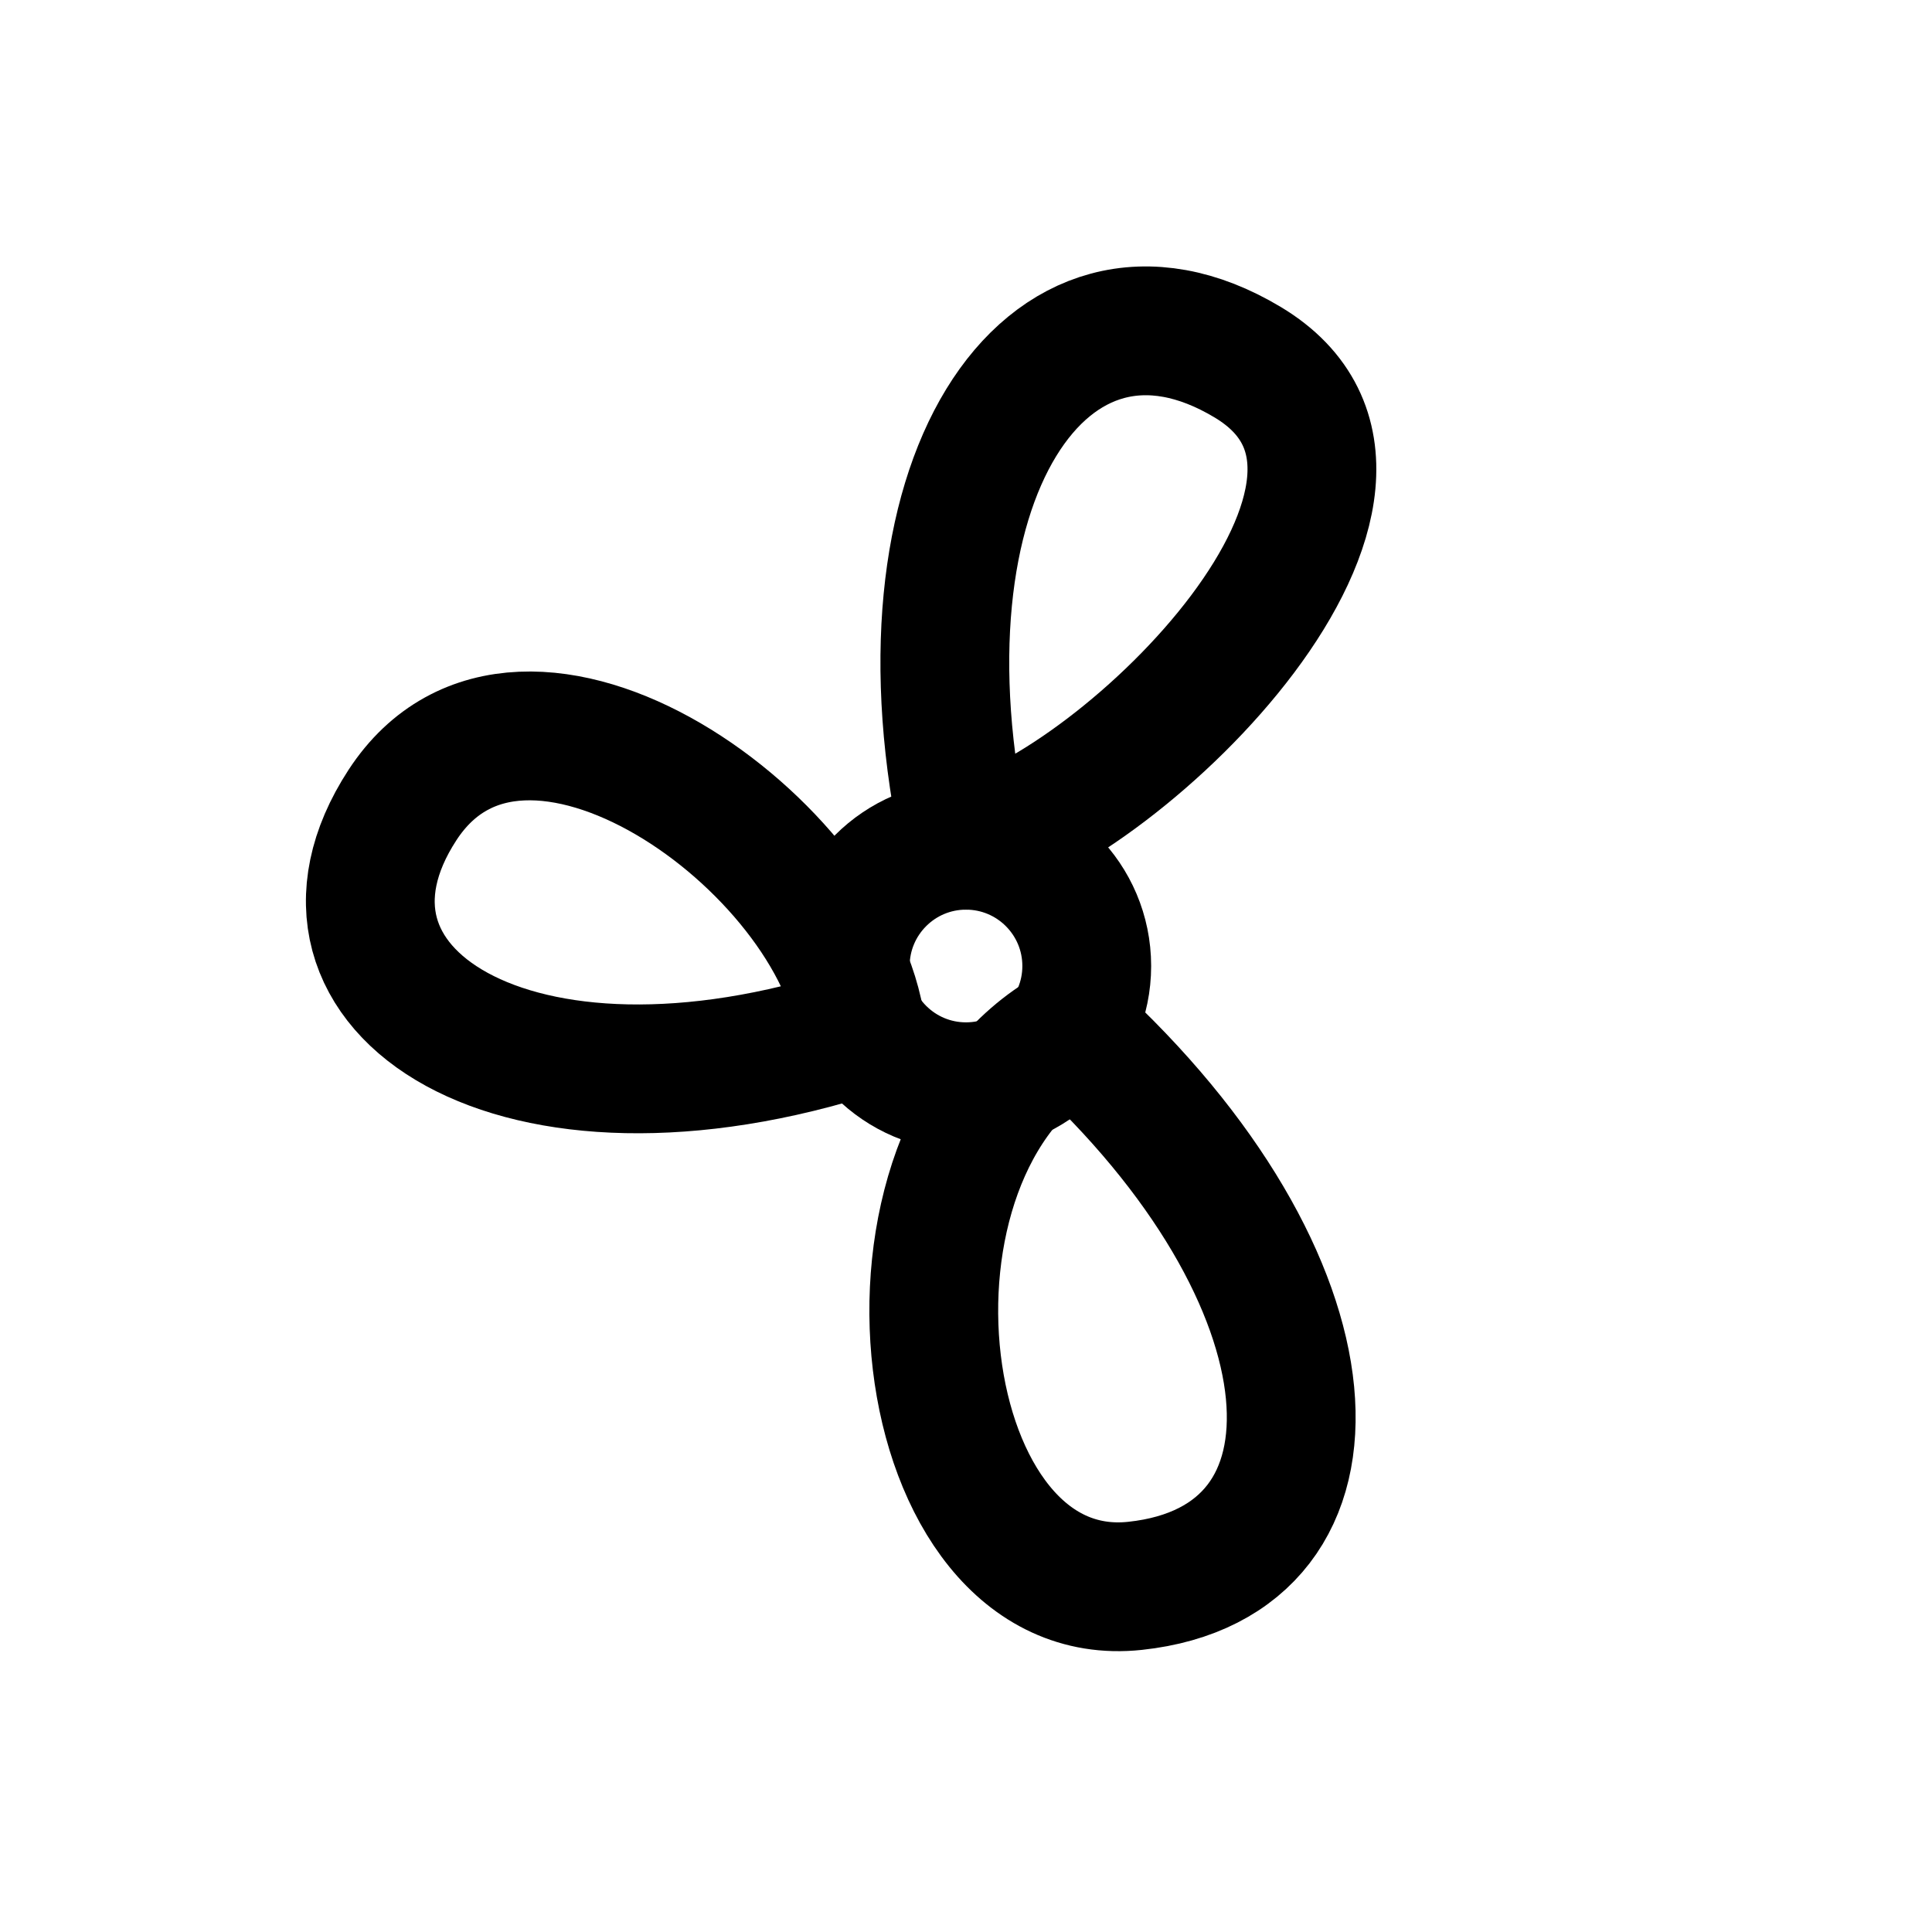
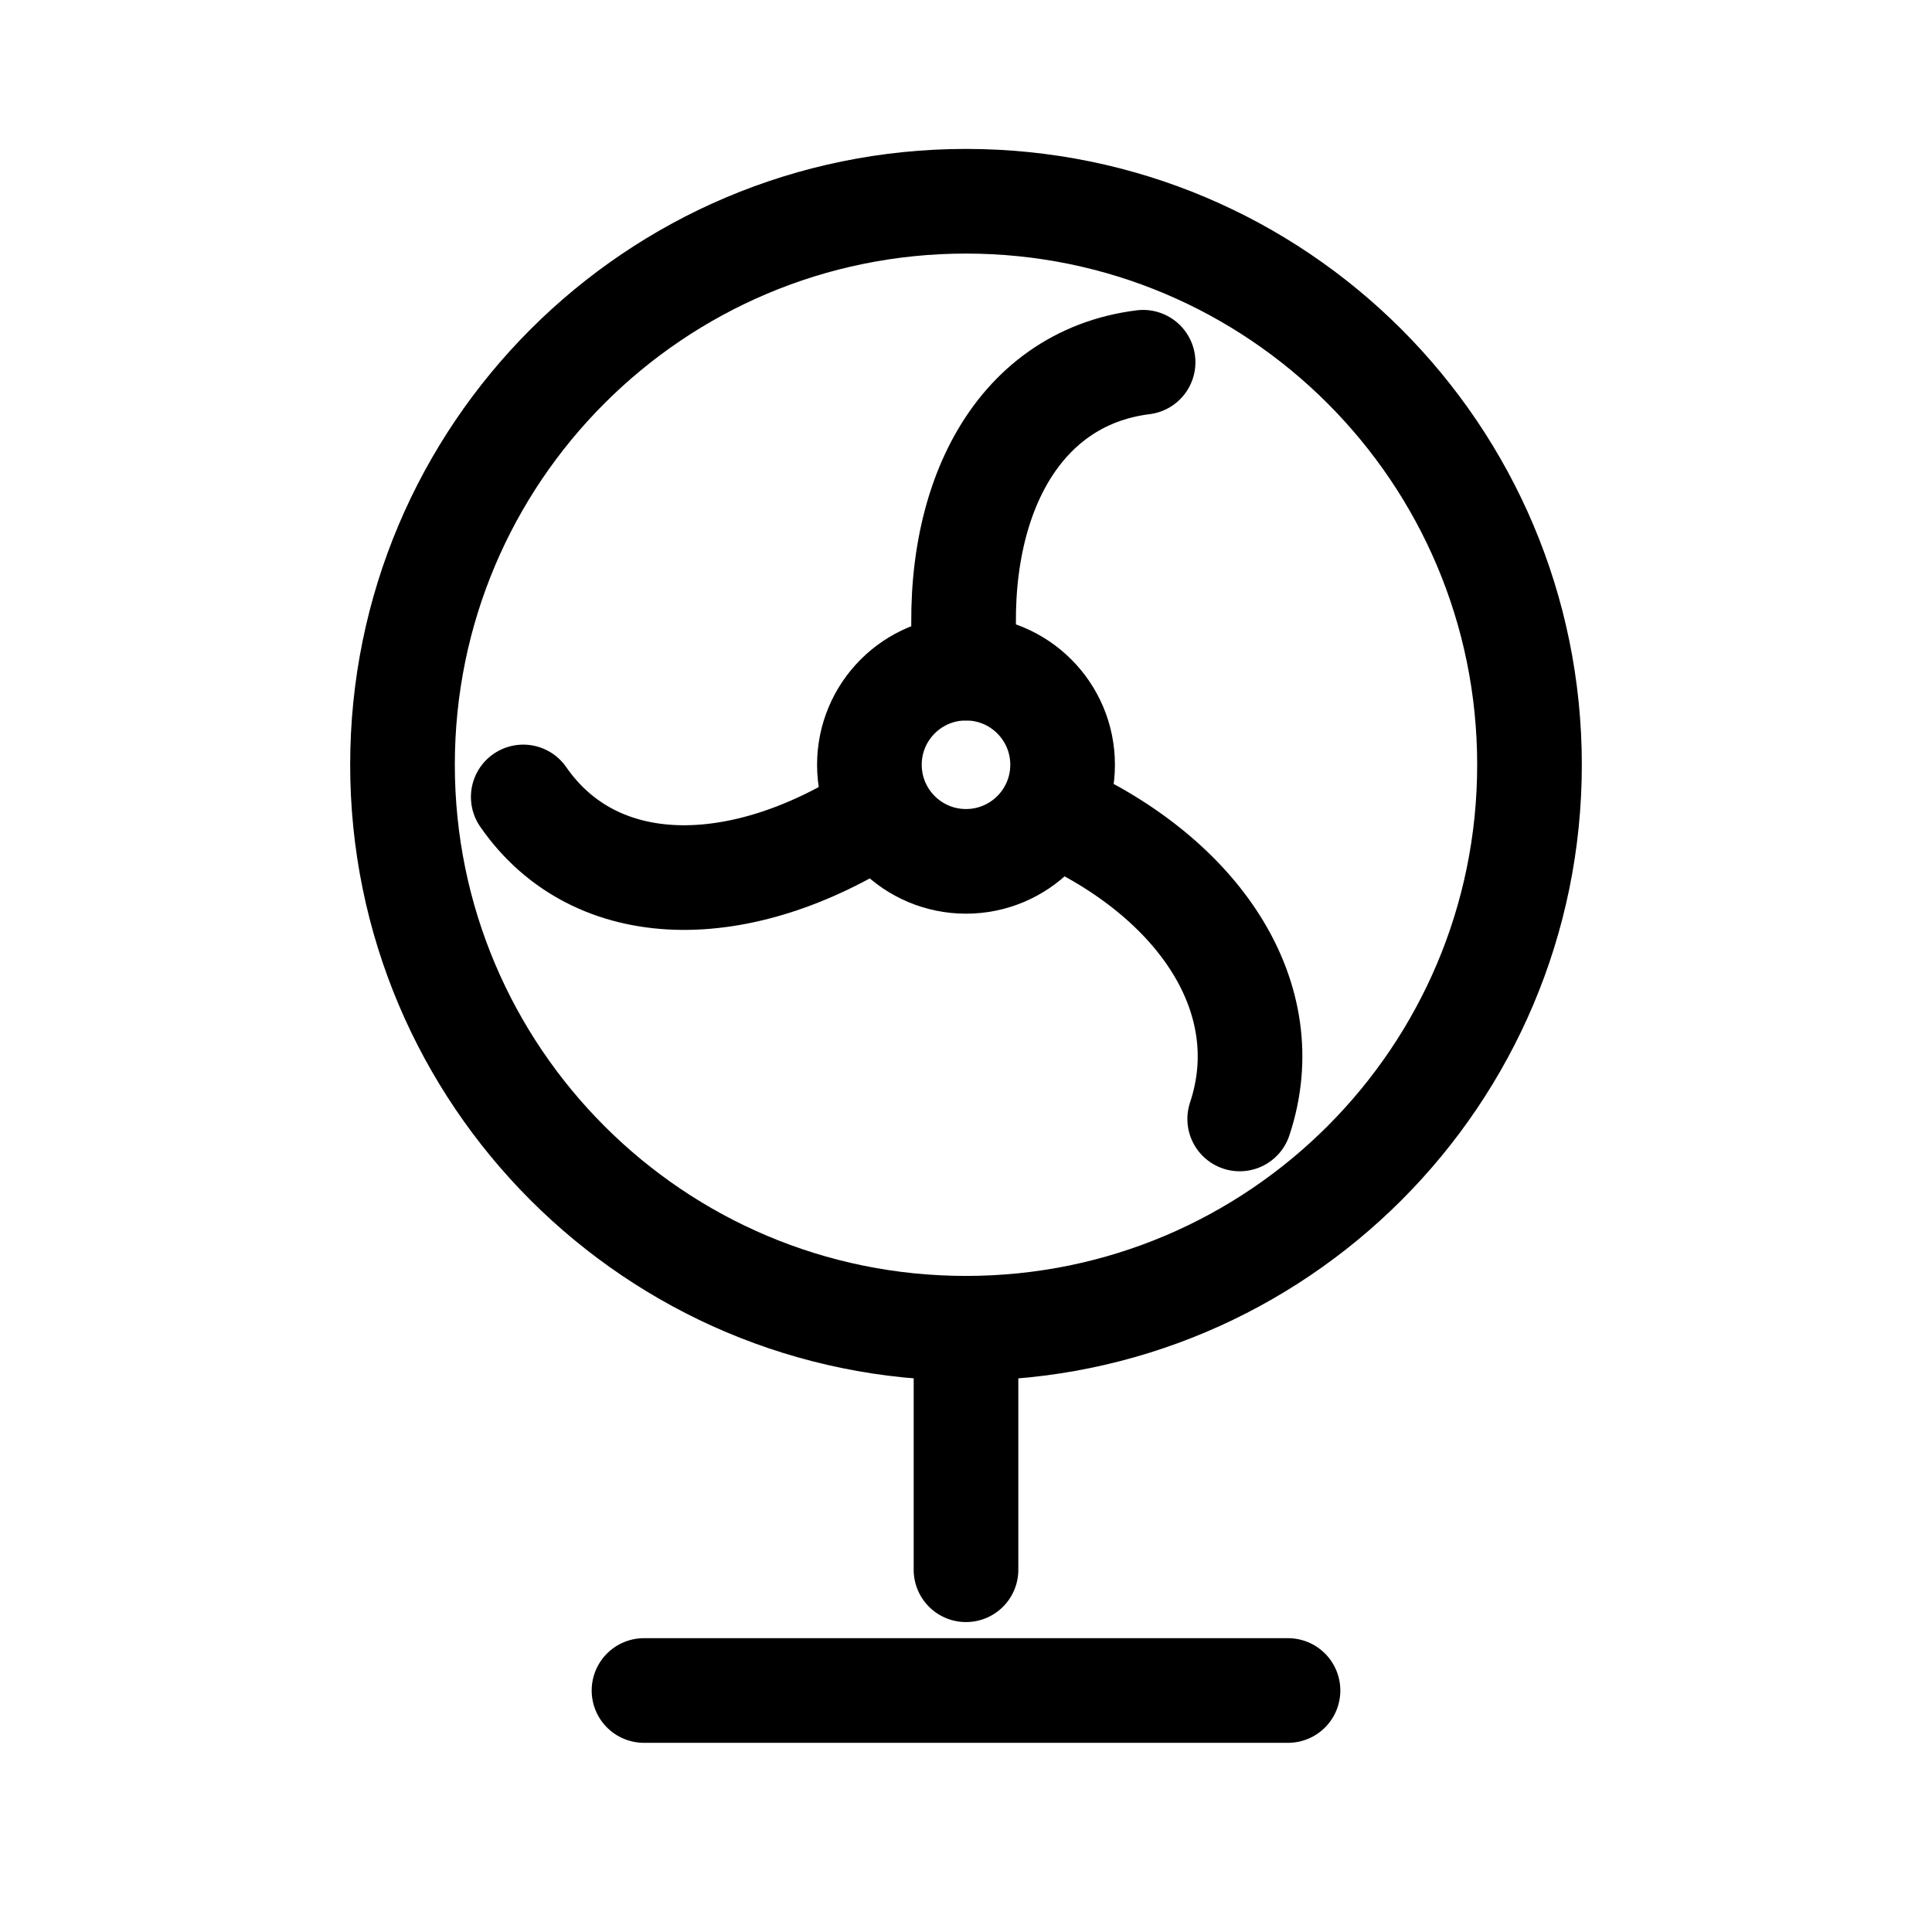
- <svg xmlns="http://www.w3.org/2000/svg" viewBox="0 0 24 24" fill="none" stroke="#000" stroke-width="1.6" stroke-linecap="round" stroke-linejoin="round">
-   <circle cx="12" cy="12" r="1.5" />
-   <path d="M12 10.5C11 6 13 3 15.5 4.5S14 10 12 10.5Z" />
-   <path d="M13.3 12.8c3.4 3.1 3.6 6.6.8 6.9S10.6 14.3 13.3 12.8Z" />
-   <path d="M10.7 12.8C6.4 14.2 3.5 12.3 5 10s5.4.5 5.7 2.8Z" />
+ <svg xmlns="http://www.w3.org/2000/svg" viewBox="0 0 24 24" fill="none" stroke="#000" stroke-width="1.3" stroke-linecap="round" stroke-linejoin="round">
+   <circle cx="12" cy="9.5" r="7" />
+   <circle cx="12" cy="9.5" r="1.2" />
+   <path d="M12 8.3c-.2-2 .6-3.6 2.2-3.8M13.1 10.1c1.8.8 2.8 2.3 2.3 3.8M10.9 10.1c-1.7 1.1-3.5 1.1-4.4-.2" />
+   <path d="M12 16.5v3M8 21h8" />
</svg>
